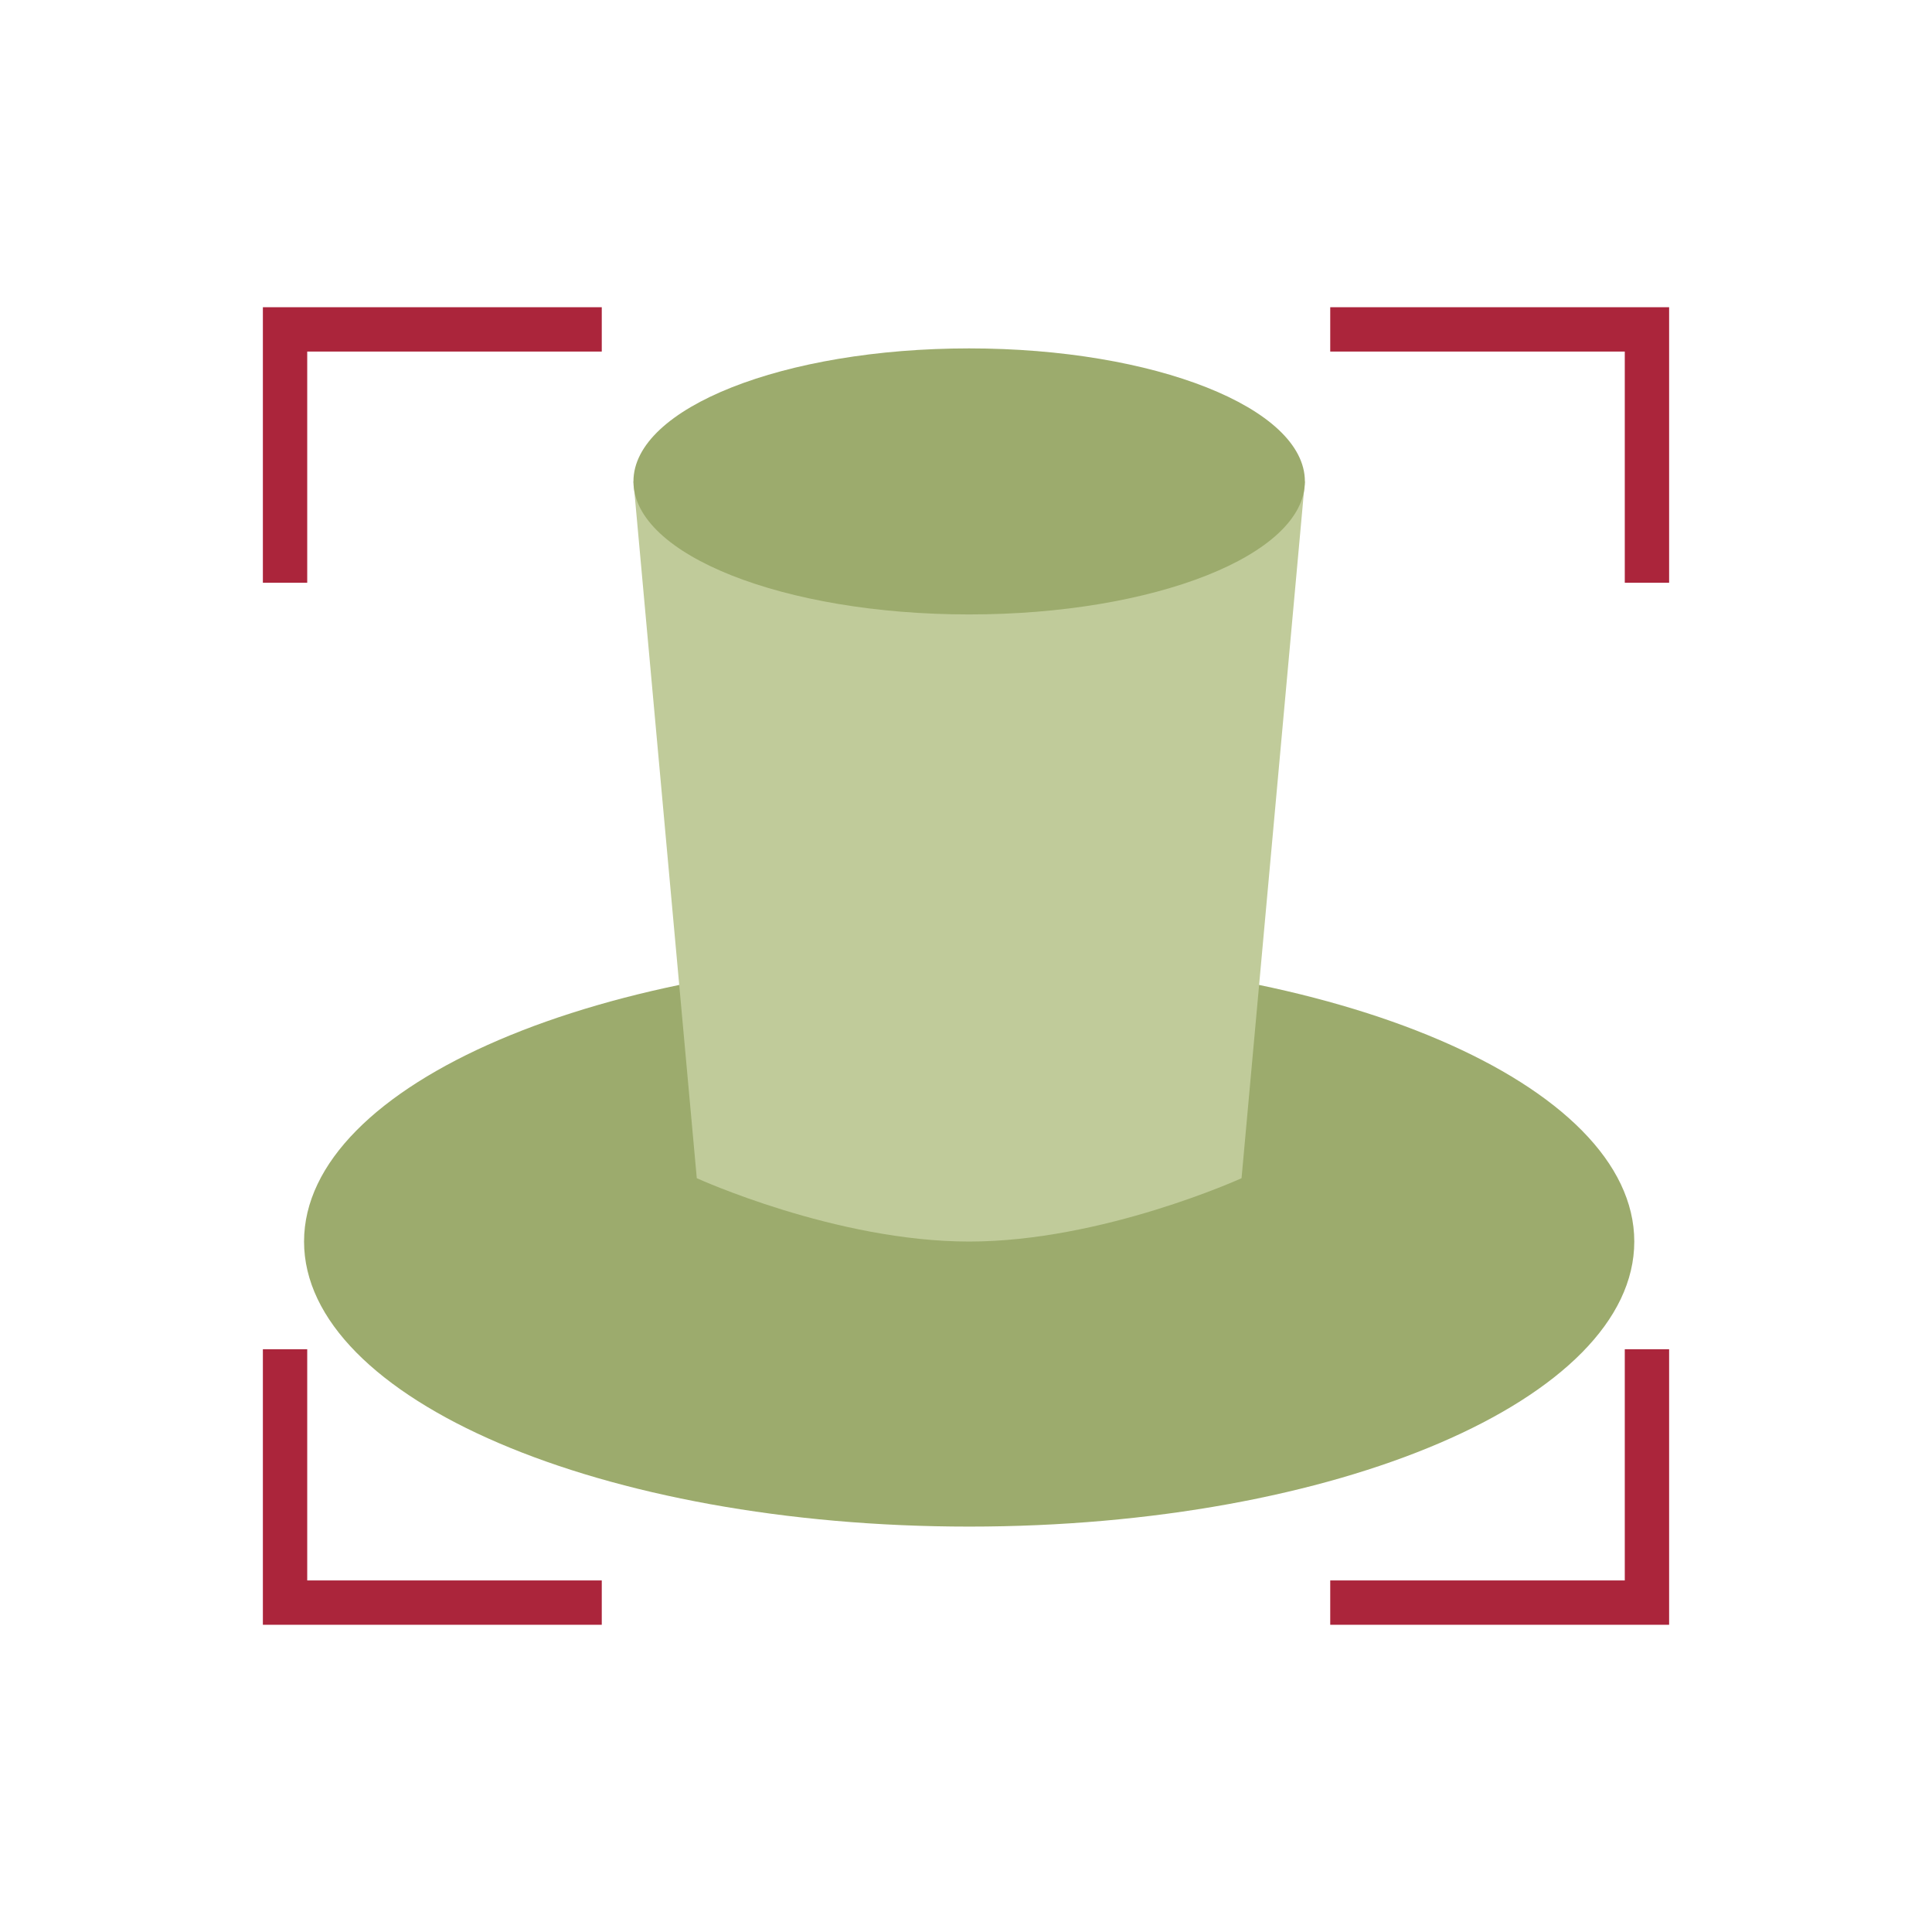
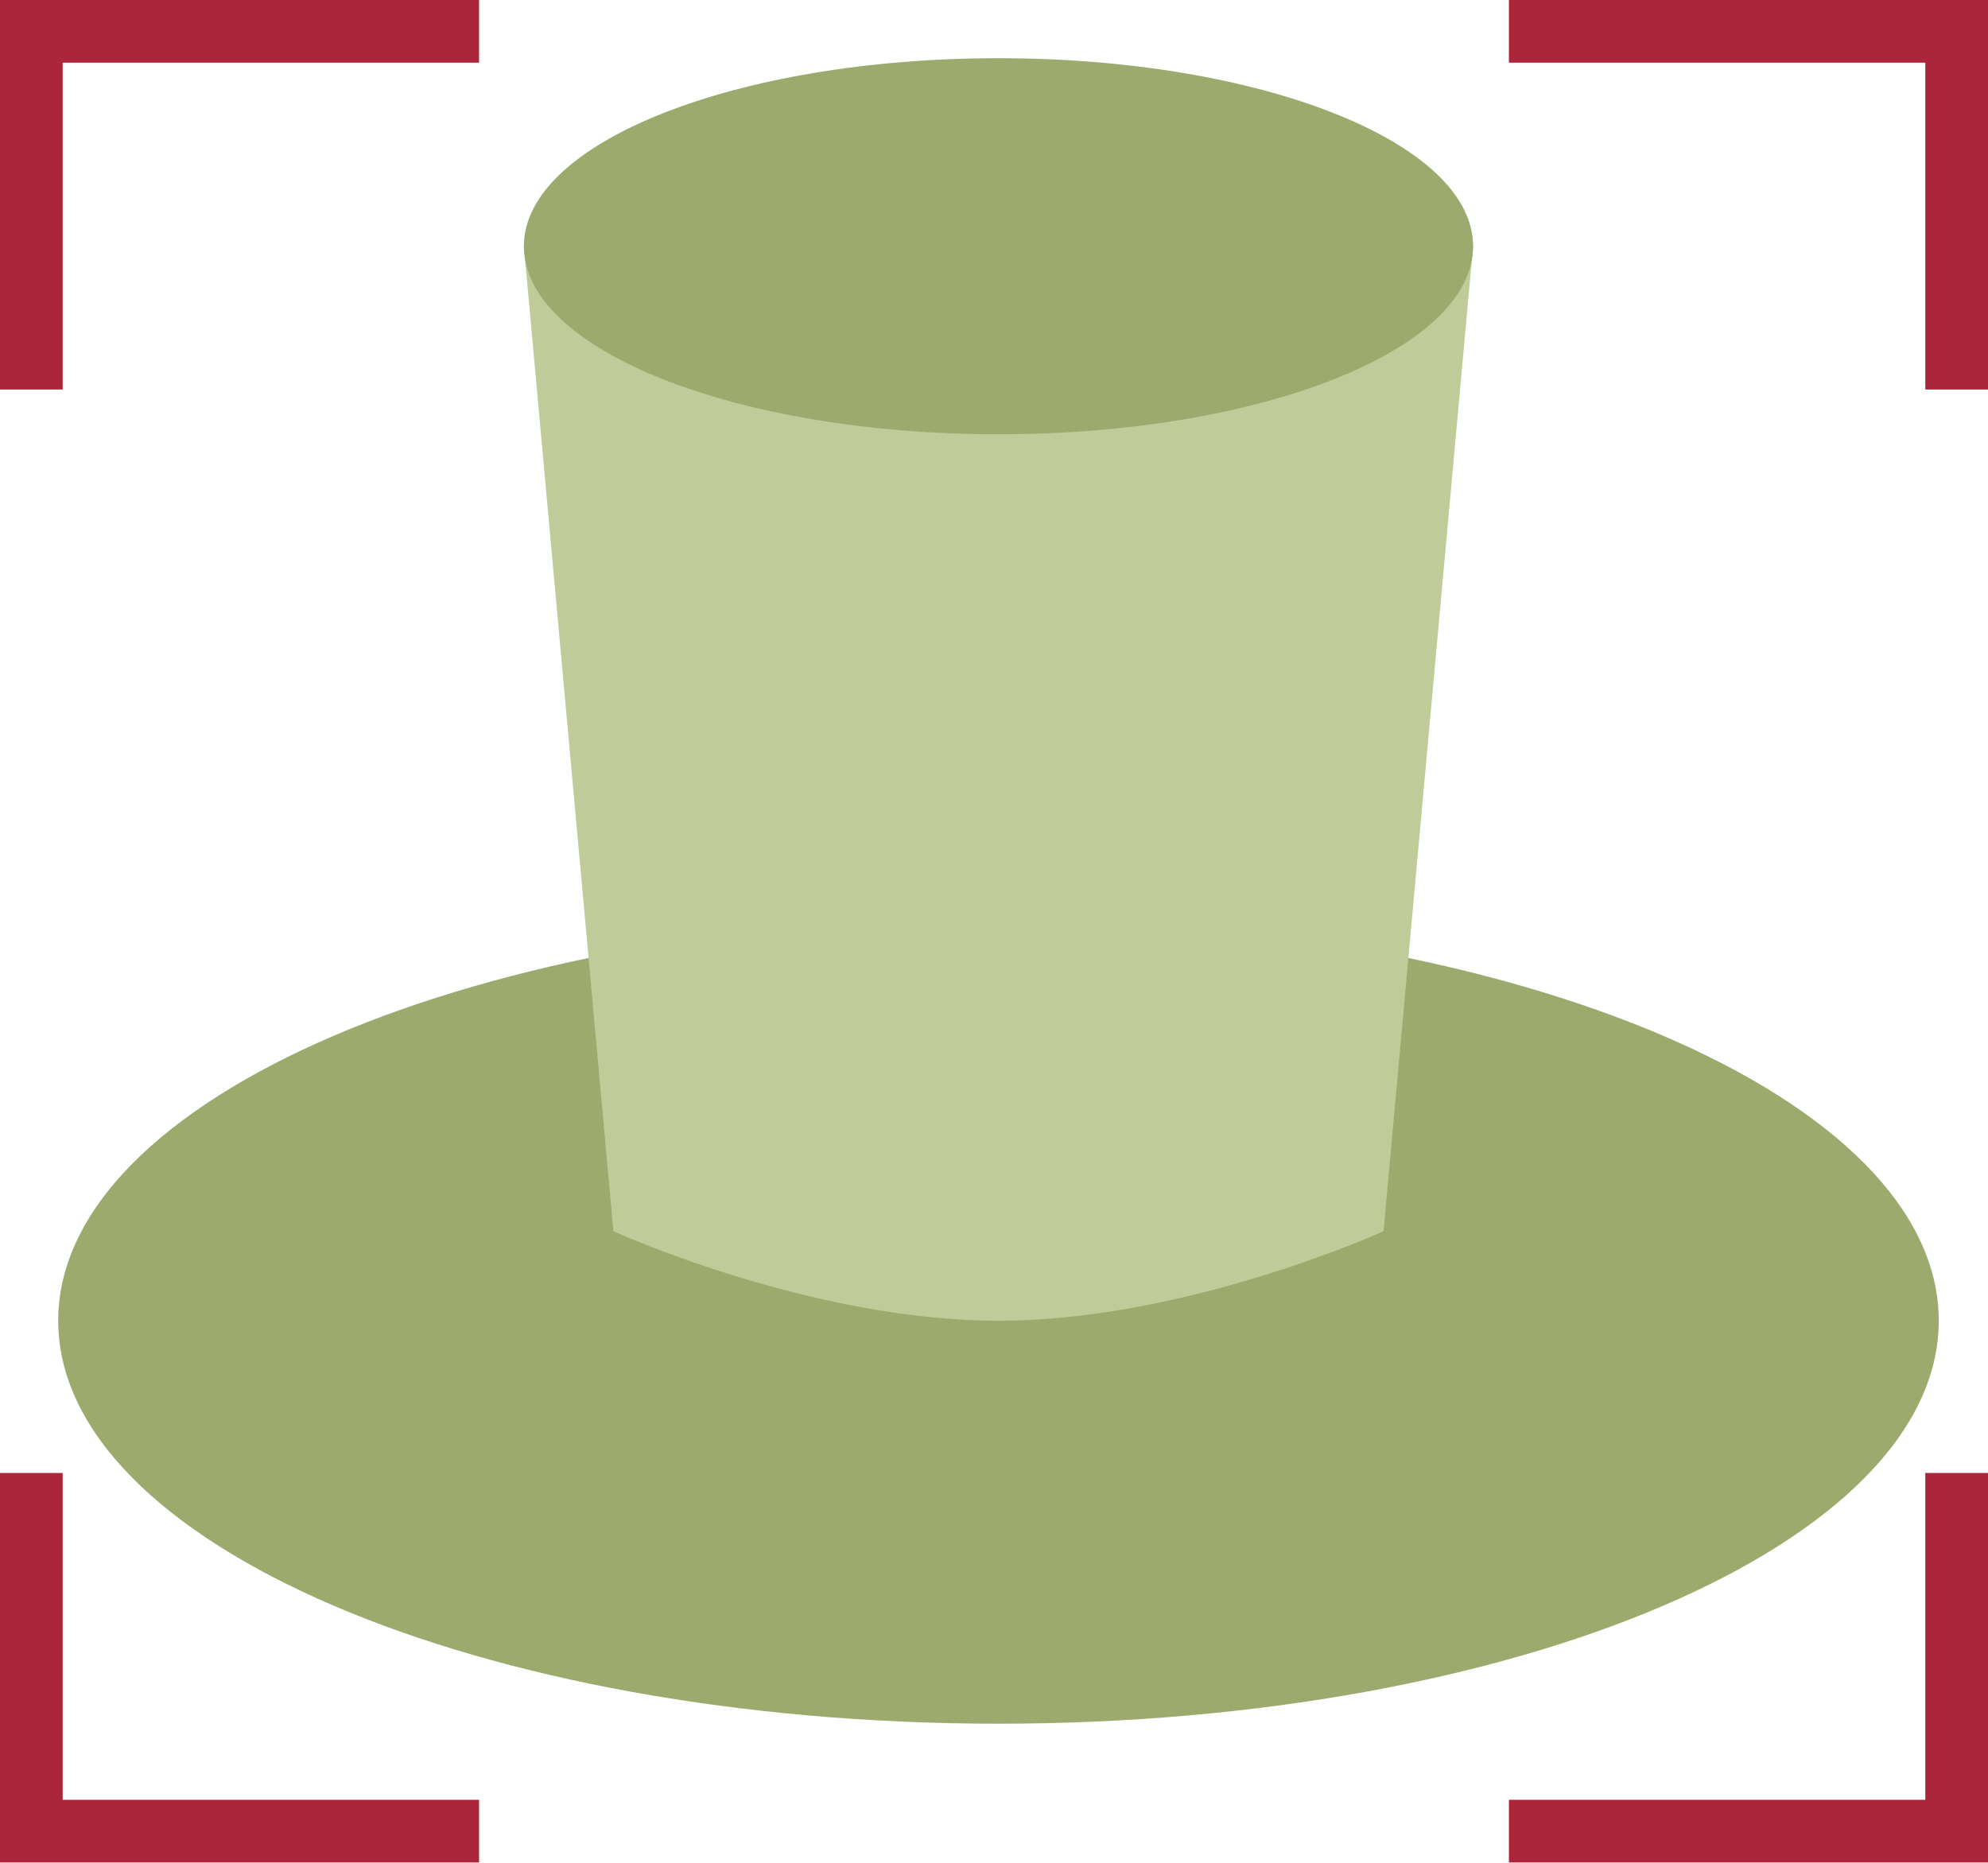
- <svg xmlns="http://www.w3.org/2000/svg" width="305" height="305" viewBox="0 0 305 305" fill="none">
-   <ellipse cx="153" cy="196" rx="105" ry="45" fill="#9CAB6D" />
-   <path d="M100 76C100 76 131.937 86 153 86C174.063 86 206 76 206 76L196 186C196 186 174.063 196 153 196C131.937 196 110 186 110 186L100 76Z" fill="#C0CB9A" />
-   <ellipse cx="153" cy="76" rx="53" ry="21" fill="#9CAB6D" />
-   <path d="M45 92V52H95" stroke="#AB253B" stroke-width="7" />
-   <path d="M260 92V52H210" stroke="#AB253B" stroke-width="7" />
-   <path d="M45 213V253H95" stroke="#AB253B" stroke-width="7" />
-   <path d="M260 213V253H210" stroke="#AB253B" stroke-width="7" />
+ <svg xmlns="http://www.w3.org/2000/svg" width="222" height="208" viewBox="0 0 222 208" fill="none">
+   <ellipse cx="111.5" cy="147.5" rx="105" ry="45" fill="#9CAB6D" />
+   <path d="M58.5 27.5C58.5 27.5 90.437 37.5 111.5 37.5C132.563 37.5 164.5 27.5 164.5 27.5L154.5 137.5C154.5 137.5 132.563 147.5 111.5 147.5C90.437 147.5 68.5 137.5 68.5 137.5L58.5 27.5Z" fill="#C0CB9A" />
+   <ellipse cx="111.5" cy="27.5" rx="53" ry="21" fill="#9CAB6D" />
+   <path d="M3.5 43.5V3.5H53.5" stroke="#AB253B" stroke-width="7" />
+   <path d="M218.5 43.5V3.5H168.5" stroke="#AB253B" stroke-width="7" />
+   <path d="M3.5 164.5V204.5H53.5" stroke="#AB253B" stroke-width="7" />
+   <path d="M218.5 164.5V204.5H168.5" stroke="#AB253B" stroke-width="7" />
</svg>
